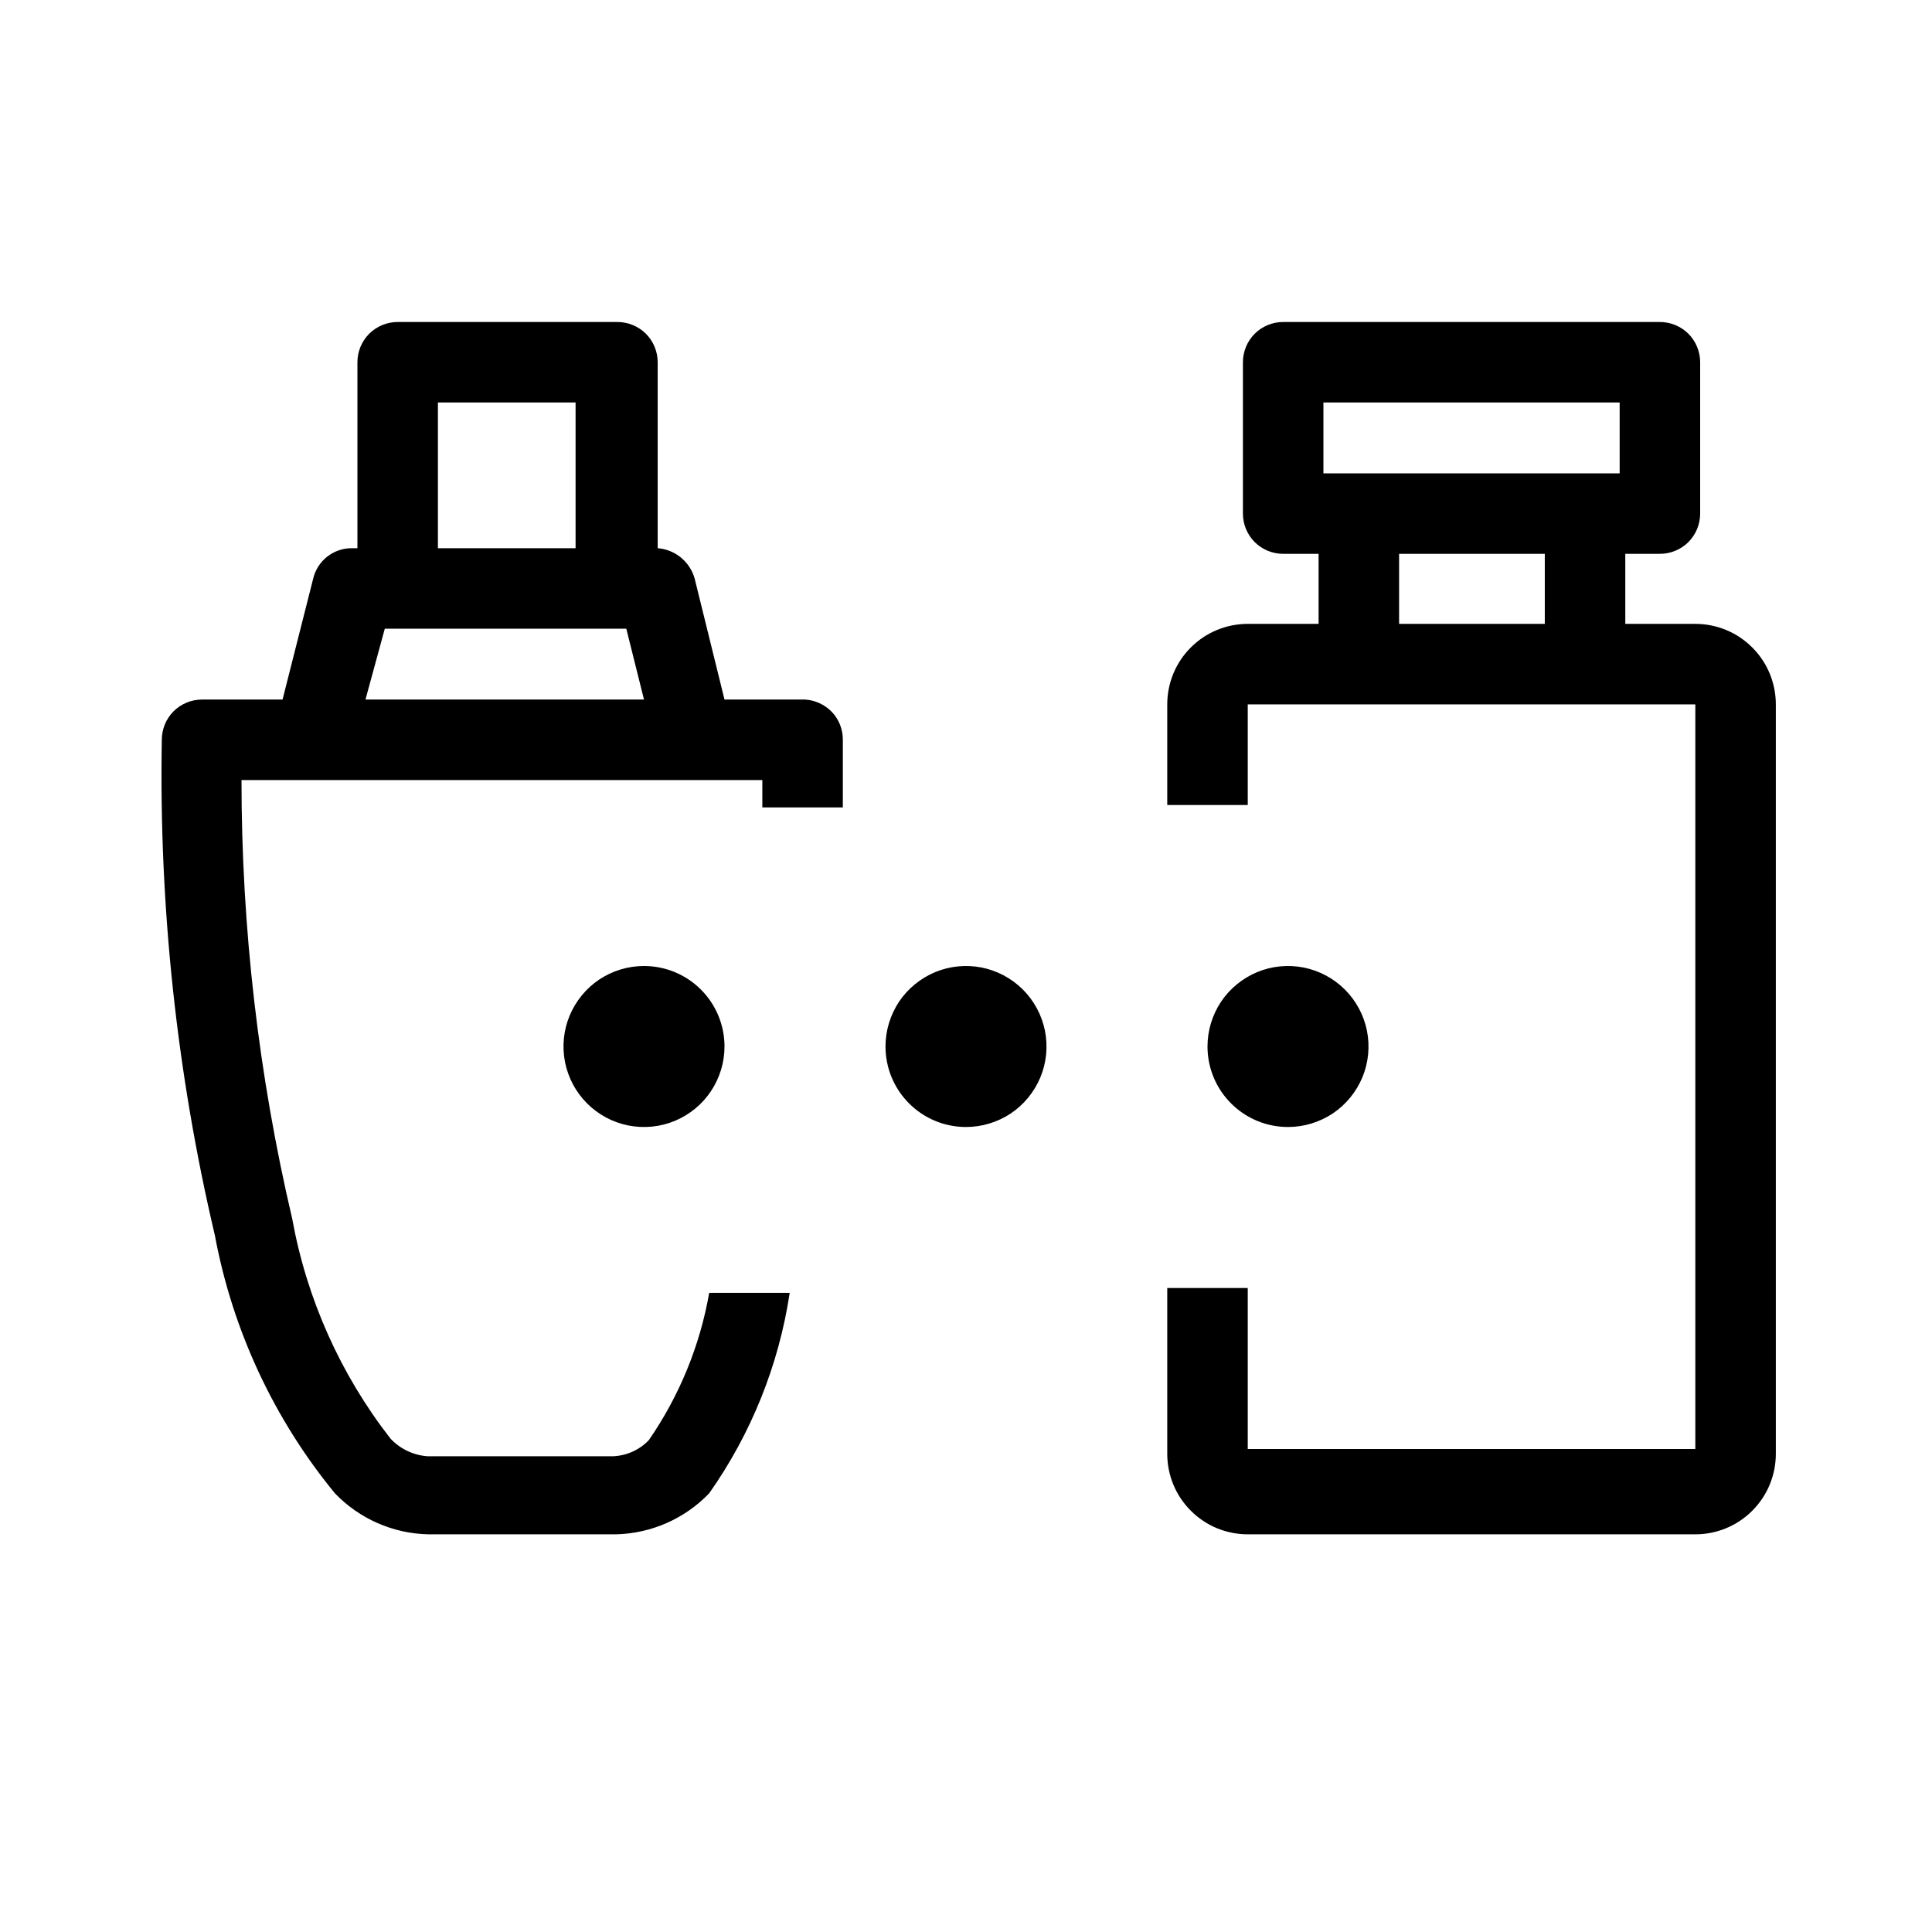
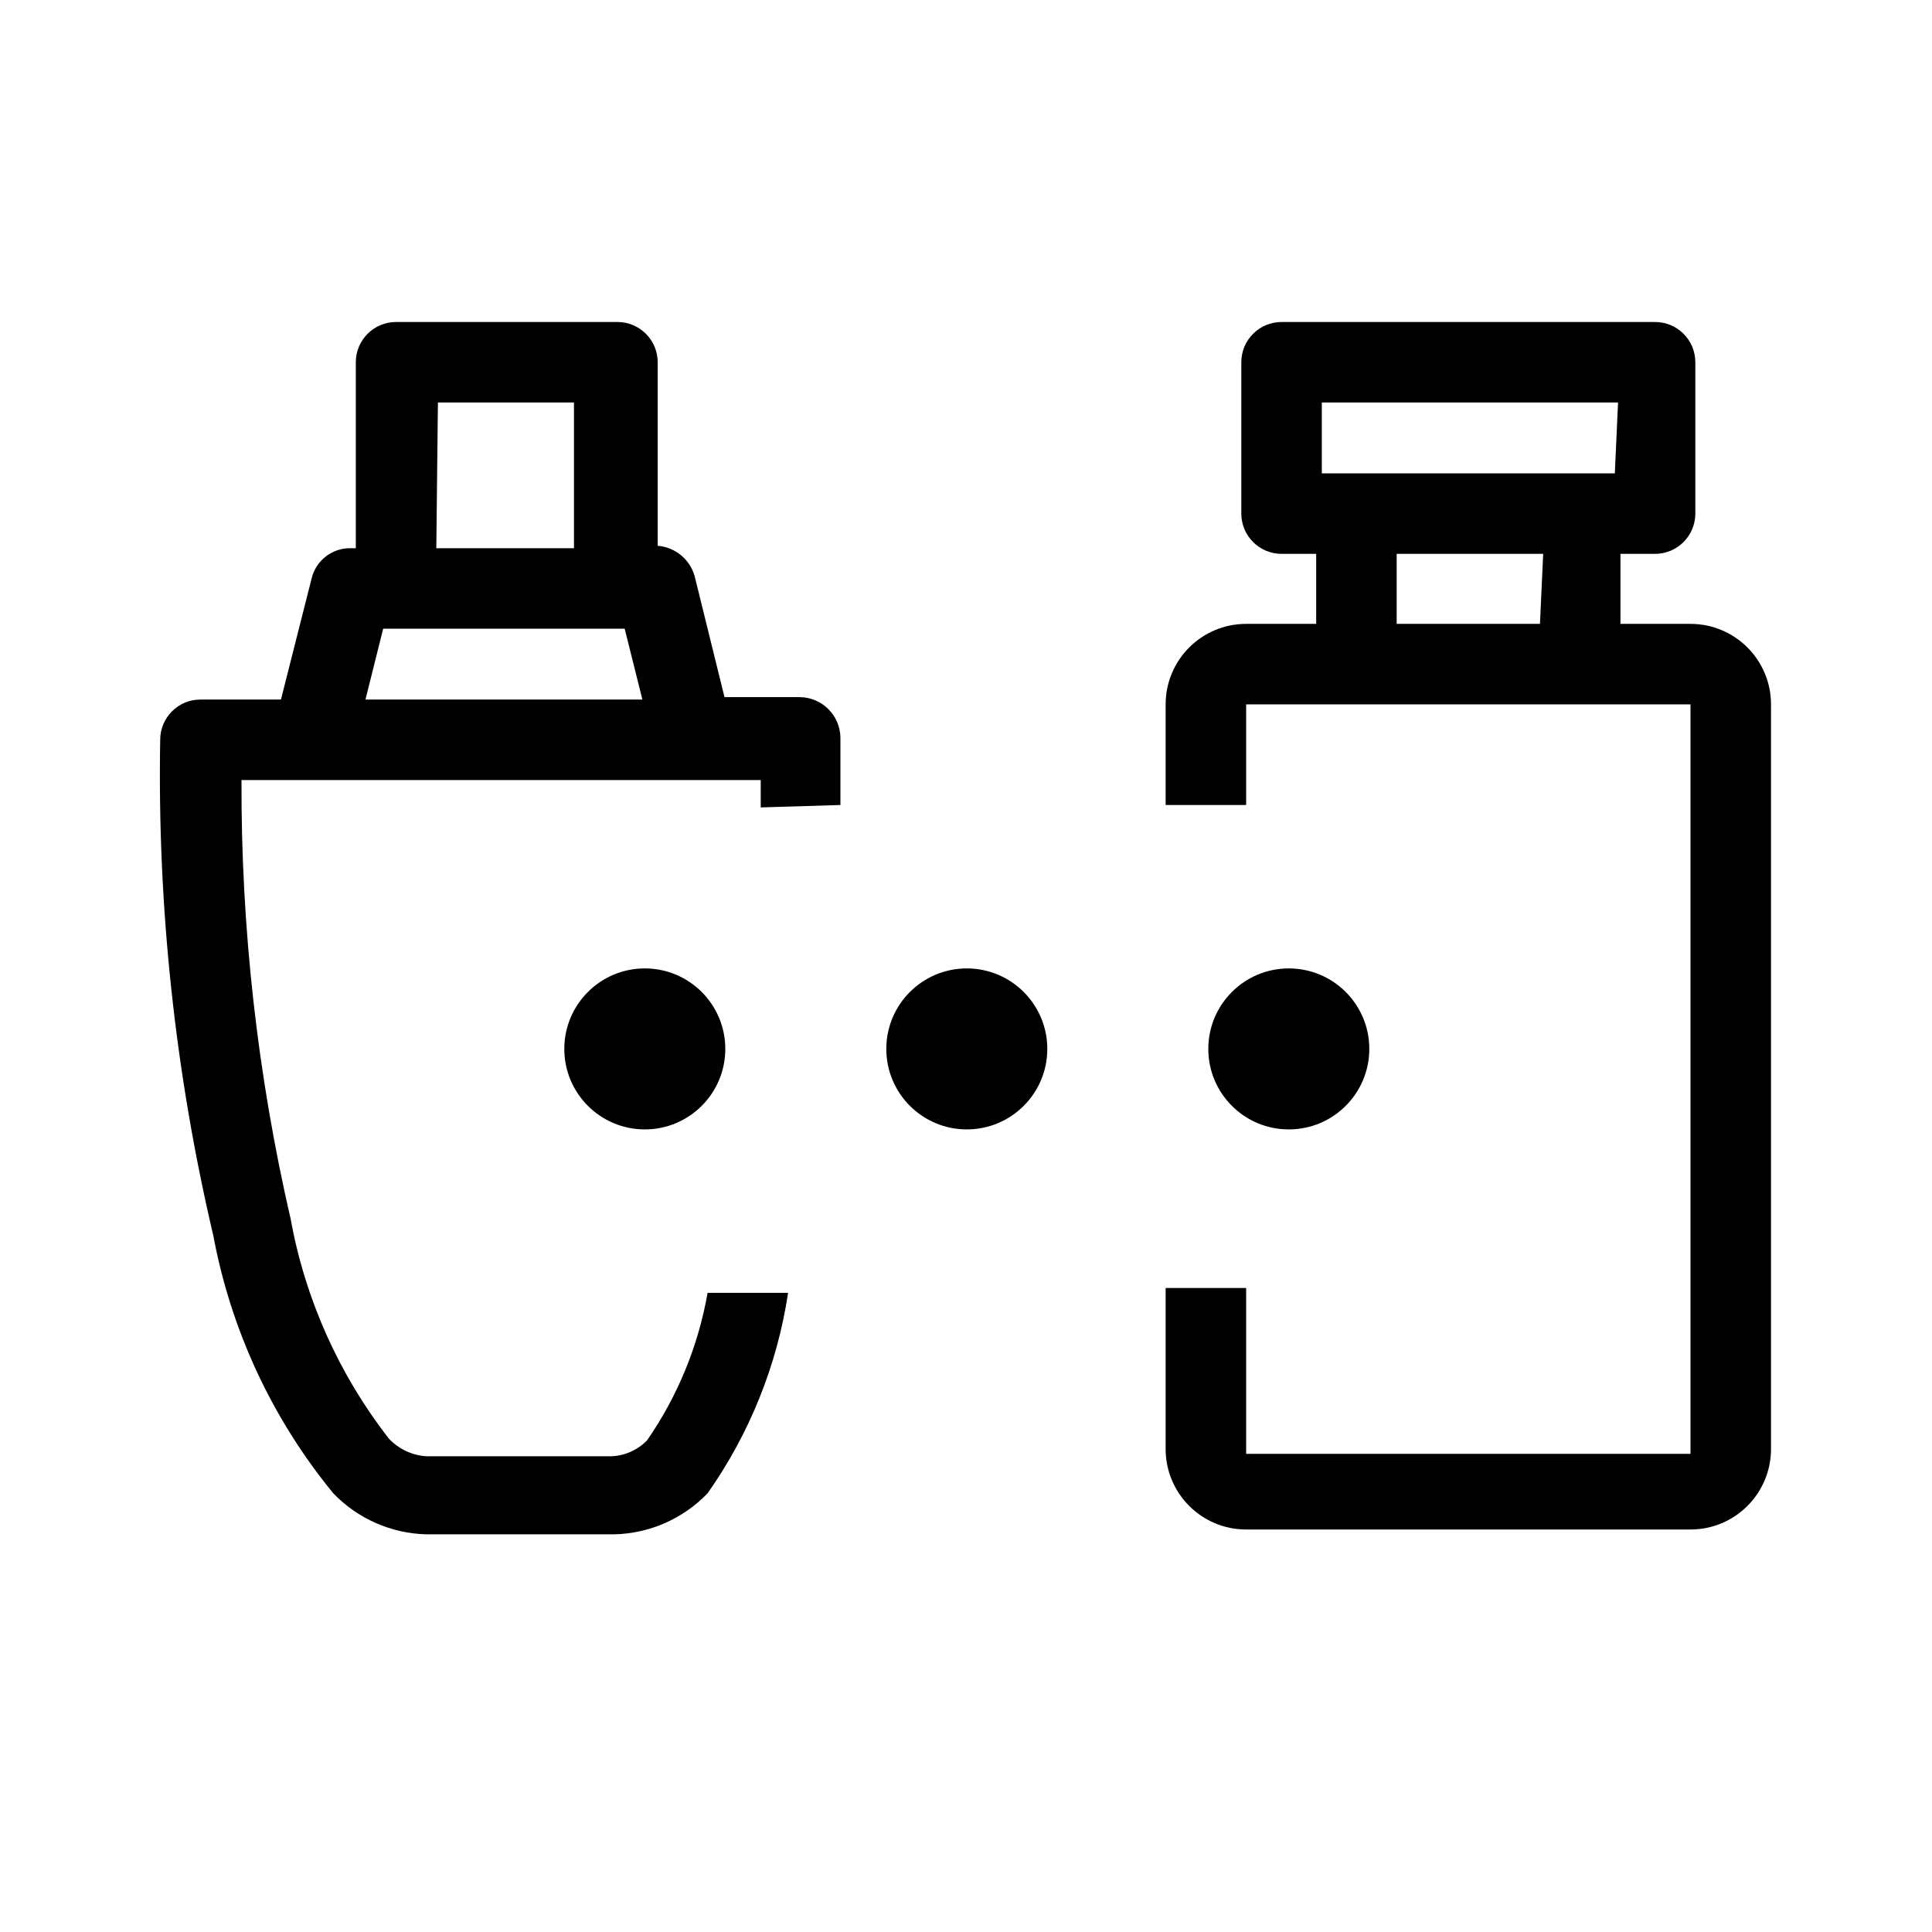
- <svg xmlns="http://www.w3.org/2000/svg" width="24" height="24" viewBox="0 0 24 24" fill="none">
-   <path fill-rule="evenodd" clip-rule="evenodd" d="M4.94 4C4.807 4 4.68 4.053 4.586 4.146C4.493 4.24 4.44 4.367 4.44 4.5V6.81H4.37C4.259 6.809 4.151 6.847 4.063 6.916C3.976 6.985 3.915 7.082 3.89 7.19L3.51 8.69H2.51C2.377 8.69 2.25 8.743 2.156 8.836C2.063 8.93 2.01 9.057 2.01 9.19C1.974 11.263 2.195 13.332 2.67 15.35C2.889 16.525 3.402 17.626 4.16 18.55C4.464 18.867 4.881 19.05 5.32 19.06H7.65C8.089 19.05 8.506 18.867 8.81 18.55V18.55C9.332 17.809 9.675 16.956 9.81 16.06H8.81C8.695 16.717 8.439 17.341 8.06 17.89C7.944 18.011 7.787 18.082 7.62 18.09H5.31C5.134 18.077 4.97 17.999 4.85 17.87C4.229 17.072 3.81 16.135 3.63 15.14C3.211 13.354 3 11.525 3 9.69H9.47C9.47 9.8 9.47 9.92 9.47 10.03H10.47C10.47 9.76 10.47 9.48 10.47 9.19C10.471 9.06 10.421 8.934 10.33 8.84C10.242 8.751 10.125 8.698 10 8.69H9L8.63 7.19C8.602 7.087 8.542 6.995 8.46 6.927C8.378 6.859 8.276 6.818 8.17 6.81V4.5C8.17 4.367 8.117 4.24 8.024 4.146C7.93 4.053 7.803 4 7.67 4H4.94ZM14.5 18.06V16H15.5V18H21.06V8.75H15.5V10H14.5V8.75C14.5 8.485 14.605 8.23 14.793 8.043C14.98 7.855 15.235 7.75 15.5 7.75H16.38V6.88H15.94C15.807 6.88 15.68 6.827 15.586 6.734C15.493 6.64 15.44 6.513 15.44 6.38V4.5C15.44 4.367 15.493 4.24 15.586 4.146C15.68 4.053 15.807 4 15.94 4H20.62C20.753 4 20.88 4.053 20.974 4.146C21.067 4.24 21.12 4.367 21.12 4.5V6.38C21.12 6.513 21.067 6.64 20.974 6.734C20.88 6.827 20.753 6.88 20.62 6.88H20.19V7.75H21.06C21.325 7.75 21.58 7.855 21.767 8.043C21.955 8.23 22.06 8.485 22.06 8.75V18.06C22.06 18.325 21.955 18.58 21.767 18.767C21.58 18.955 21.325 19.06 21.06 19.06H15.5C15.369 19.06 15.239 19.034 15.117 18.984C14.996 18.934 14.886 18.86 14.793 18.767C14.7 18.674 14.626 18.564 14.576 18.443C14.526 18.321 14.5 18.191 14.5 18.06ZM7.15 6.81H5.44V5H7.15V6.81ZM4.54 8.69H8L7.78 7.81H4.78L4.54 8.69ZM17.38 6.88H19.19V7.75H17.38V6.88ZM16.44 5V5.88H20.12V5H16.44ZM9 13C9 13.198 8.941 13.391 8.831 13.556C8.722 13.72 8.565 13.848 8.383 13.924C8.2 14 7.999 14.019 7.805 13.981C7.611 13.942 7.433 13.847 7.293 13.707C7.153 13.567 7.058 13.389 7.019 13.195C6.981 13.001 7 12.8 7.076 12.617C7.152 12.435 7.28 12.278 7.444 12.168C7.609 12.059 7.802 12 8 12C8.265 12 8.52 12.105 8.707 12.293C8.895 12.48 9 12.735 9 13ZM12 14C12.198 14 12.391 13.941 12.556 13.832C12.72 13.722 12.848 13.565 12.924 13.383C13 13.2 13.019 12.999 12.981 12.805C12.942 12.611 12.847 12.433 12.707 12.293C12.567 12.153 12.389 12.058 12.195 12.019C12.001 11.981 11.8 12 11.617 12.076C11.435 12.152 11.278 12.28 11.168 12.444C11.059 12.609 11 12.802 11 13C11 13.265 11.105 13.52 11.293 13.707C11.48 13.895 11.735 14 12 14ZM16 14C16.198 14 16.391 13.941 16.556 13.832C16.72 13.722 16.848 13.565 16.924 13.383C17 13.2 17.019 12.999 16.981 12.805C16.942 12.611 16.847 12.433 16.707 12.293C16.567 12.153 16.389 12.058 16.195 12.019C16.001 11.981 15.8 12 15.617 12.076C15.435 12.152 15.278 12.28 15.168 12.444C15.059 12.609 15 12.802 15 13C15 13.265 15.105 13.52 15.293 13.707C15.48 13.895 15.735 14 16 14Z" fill="black" />
+ <svg xmlns="http://www.w3.org/2000/svg" width="24" height="24" viewBox="0 0 24 24">
+   <path d="M10.44,10c0-.27,0-.55,0-.84a.51.51,0,0,0-.5-.5H9l-.37-1.5a.52.52,0,0,0-.46-.38V4.5a.5.5,0,0,0-.5-.5H4.92a.5.5,0,0,0-.5.5V6.81H4.35a.49.49,0,0,0-.48.38l-.38,1.5h-1a.5.5,0,0,0-.5.5,25,25,0,0,0,.66,6.16,7.1,7.1,0,0,0,1.49,3.2,1.66,1.66,0,0,0,1.16.51H7.63a1.66,1.66,0,0,0,1.16-.51l0,0a5.83,5.83,0,0,0,1-2.49h-1a4.62,4.62,0,0,1-.75,1.83.65.65,0,0,1-.44.2H5.29a.7.7,0,0,1-.46-.22,6.26,6.26,0,0,1-1.22-2.73A23.84,23.84,0,0,1,3,9.69H9.45c0,.11,0,.23,0,.34Zm-5-5H7.13V6.81H5.42Zm-.9,3.69.22-.88h3l.22.88Z" />
+   <path d="M21,7.75h-.87V6.88h.43a.5.5,0,0,0,.5-.5V4.5a.5.5,0,0,0-.5-.5H15.92a.5.5,0,0,0-.5.5V6.38a.5.5,0,0,0,.5.5h.43v.87h-.87a1,1,0,0,0-1,1V10h1V8.75H21v9.31H15.48V16h-1v2a1,1,0,0,0,1,1H21a1,1,0,0,0,1-1V8.75A1,1,0,0,0,21,7.75Zm-1.87,0H17.35V6.88h1.82Zm.93-1.87H16.42V5H20.1Z" />
+   <circle cx="12.01" cy="13.03" r="1" />
+   <circle cx="16.01" cy="13.03" r="1" />
+   <circle cx="8.01" cy="13.03" r="1" />
</svg>
